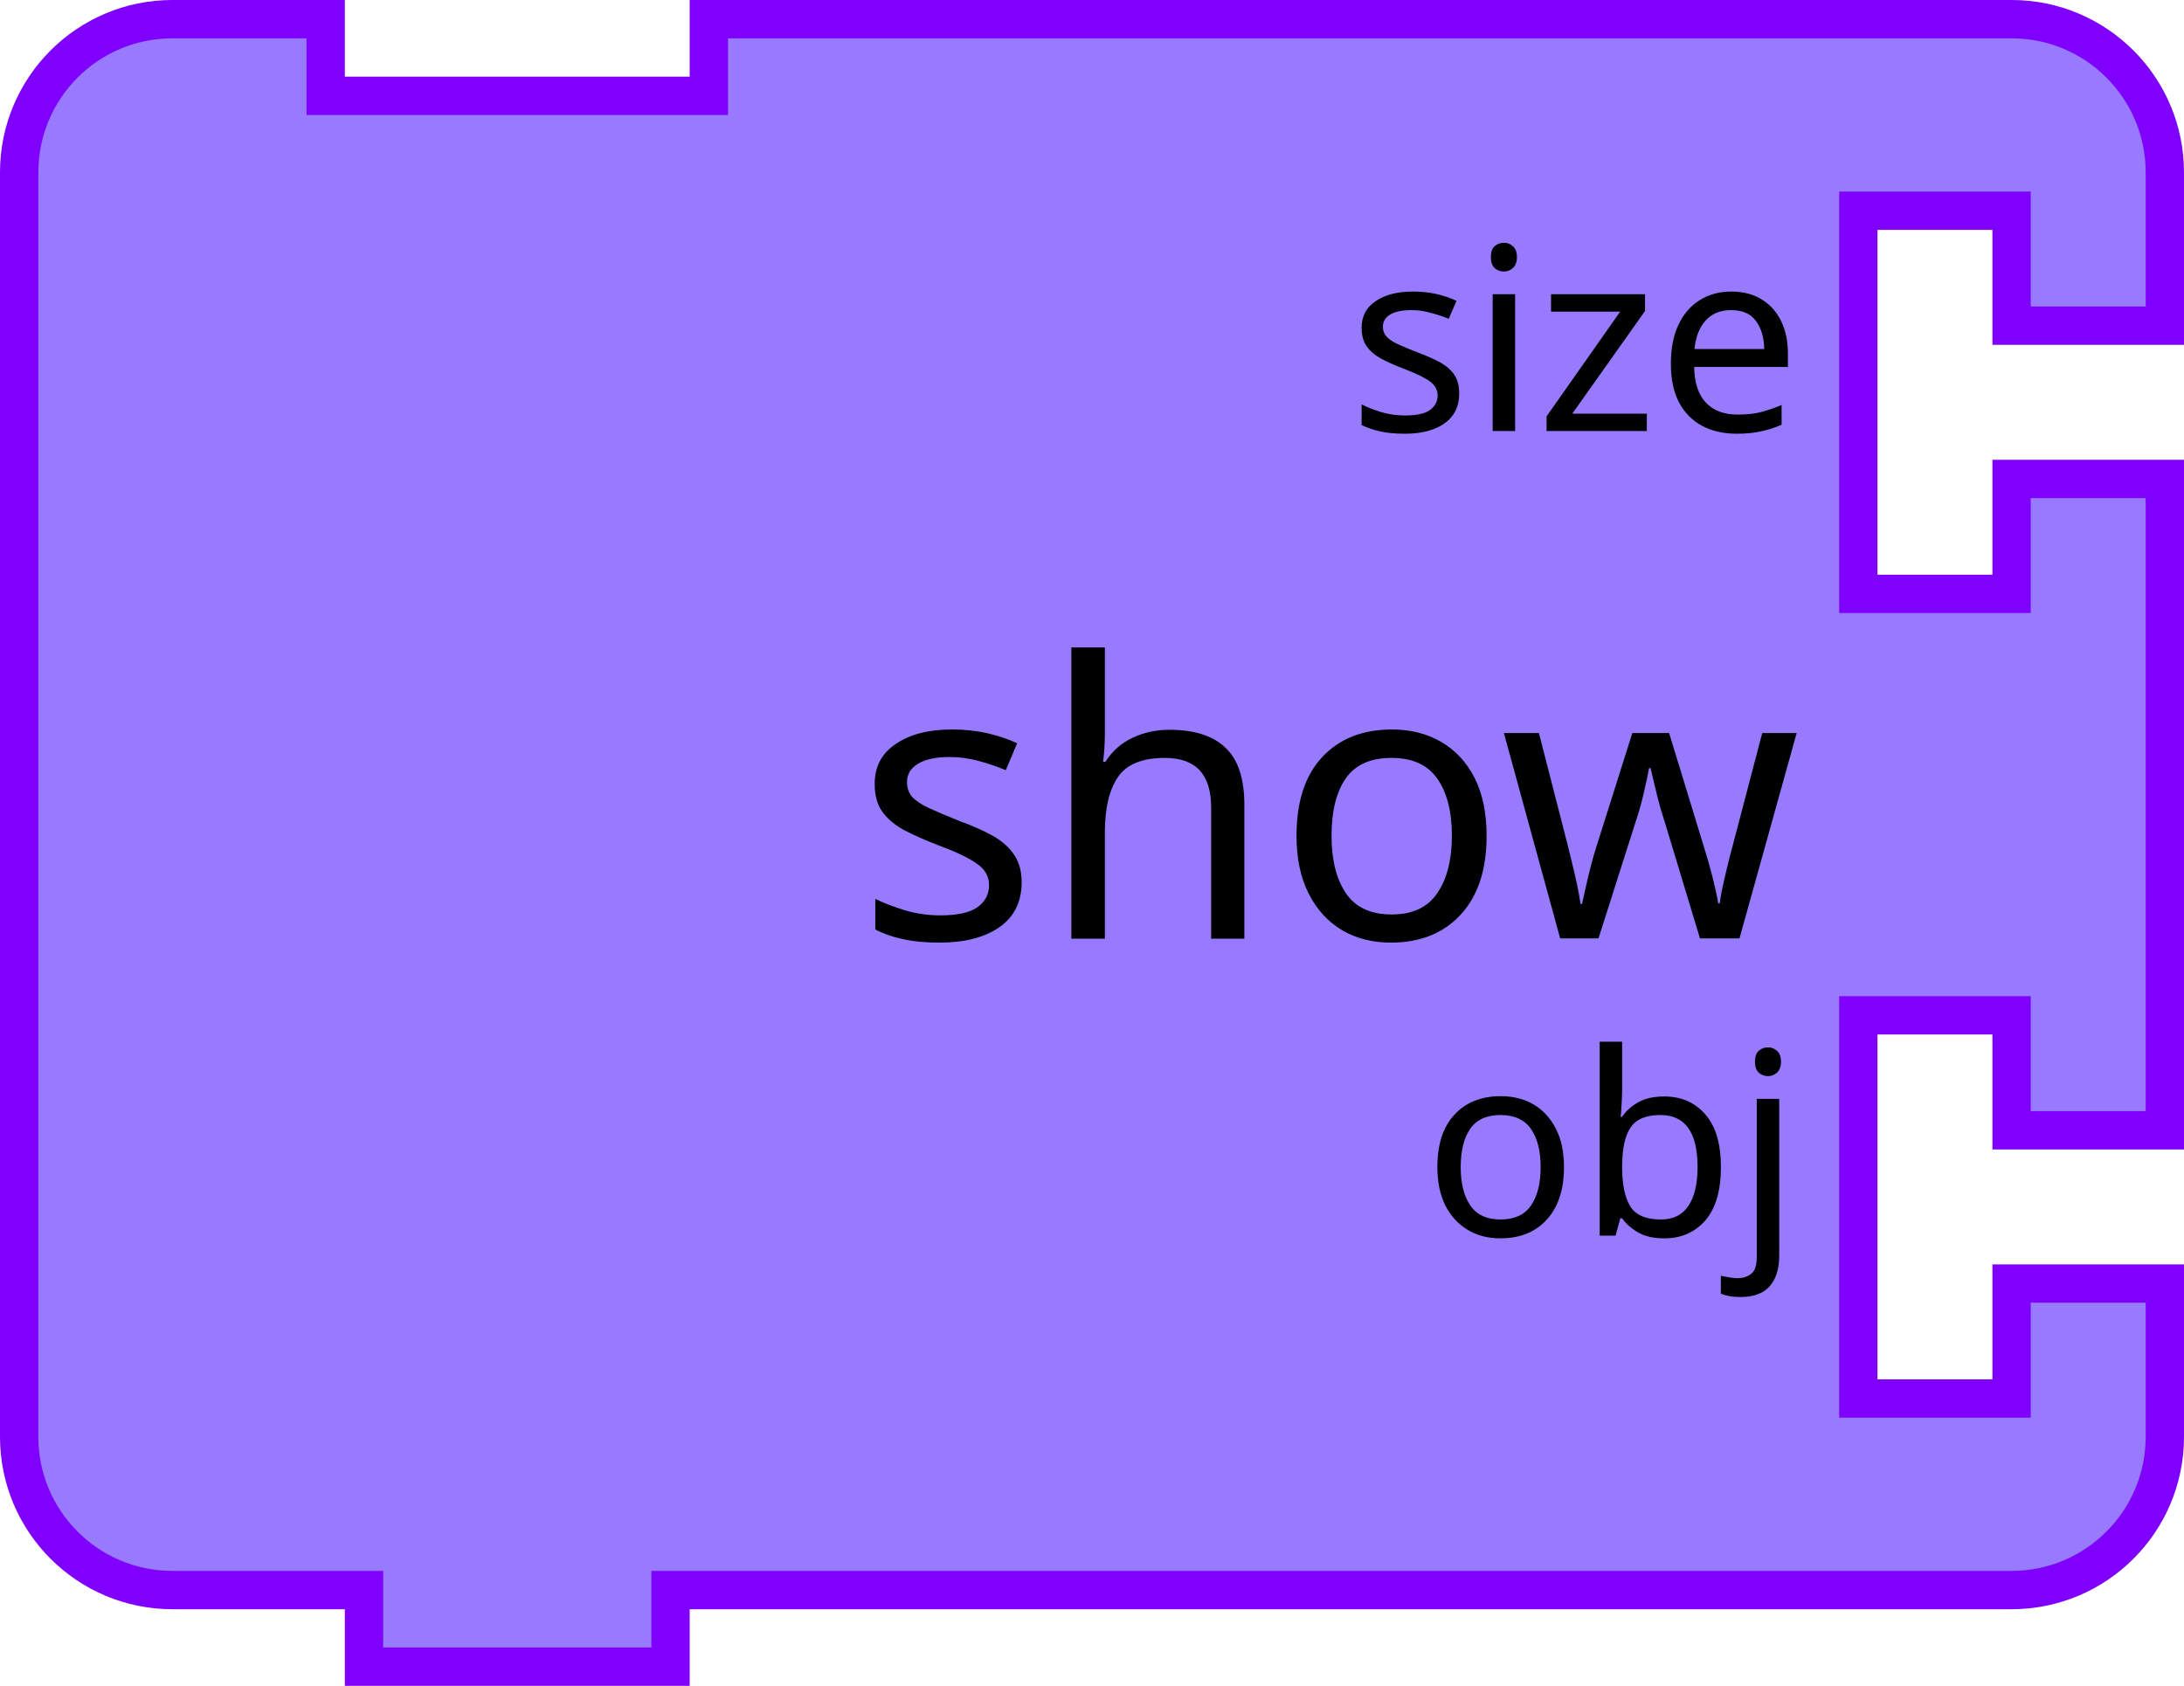
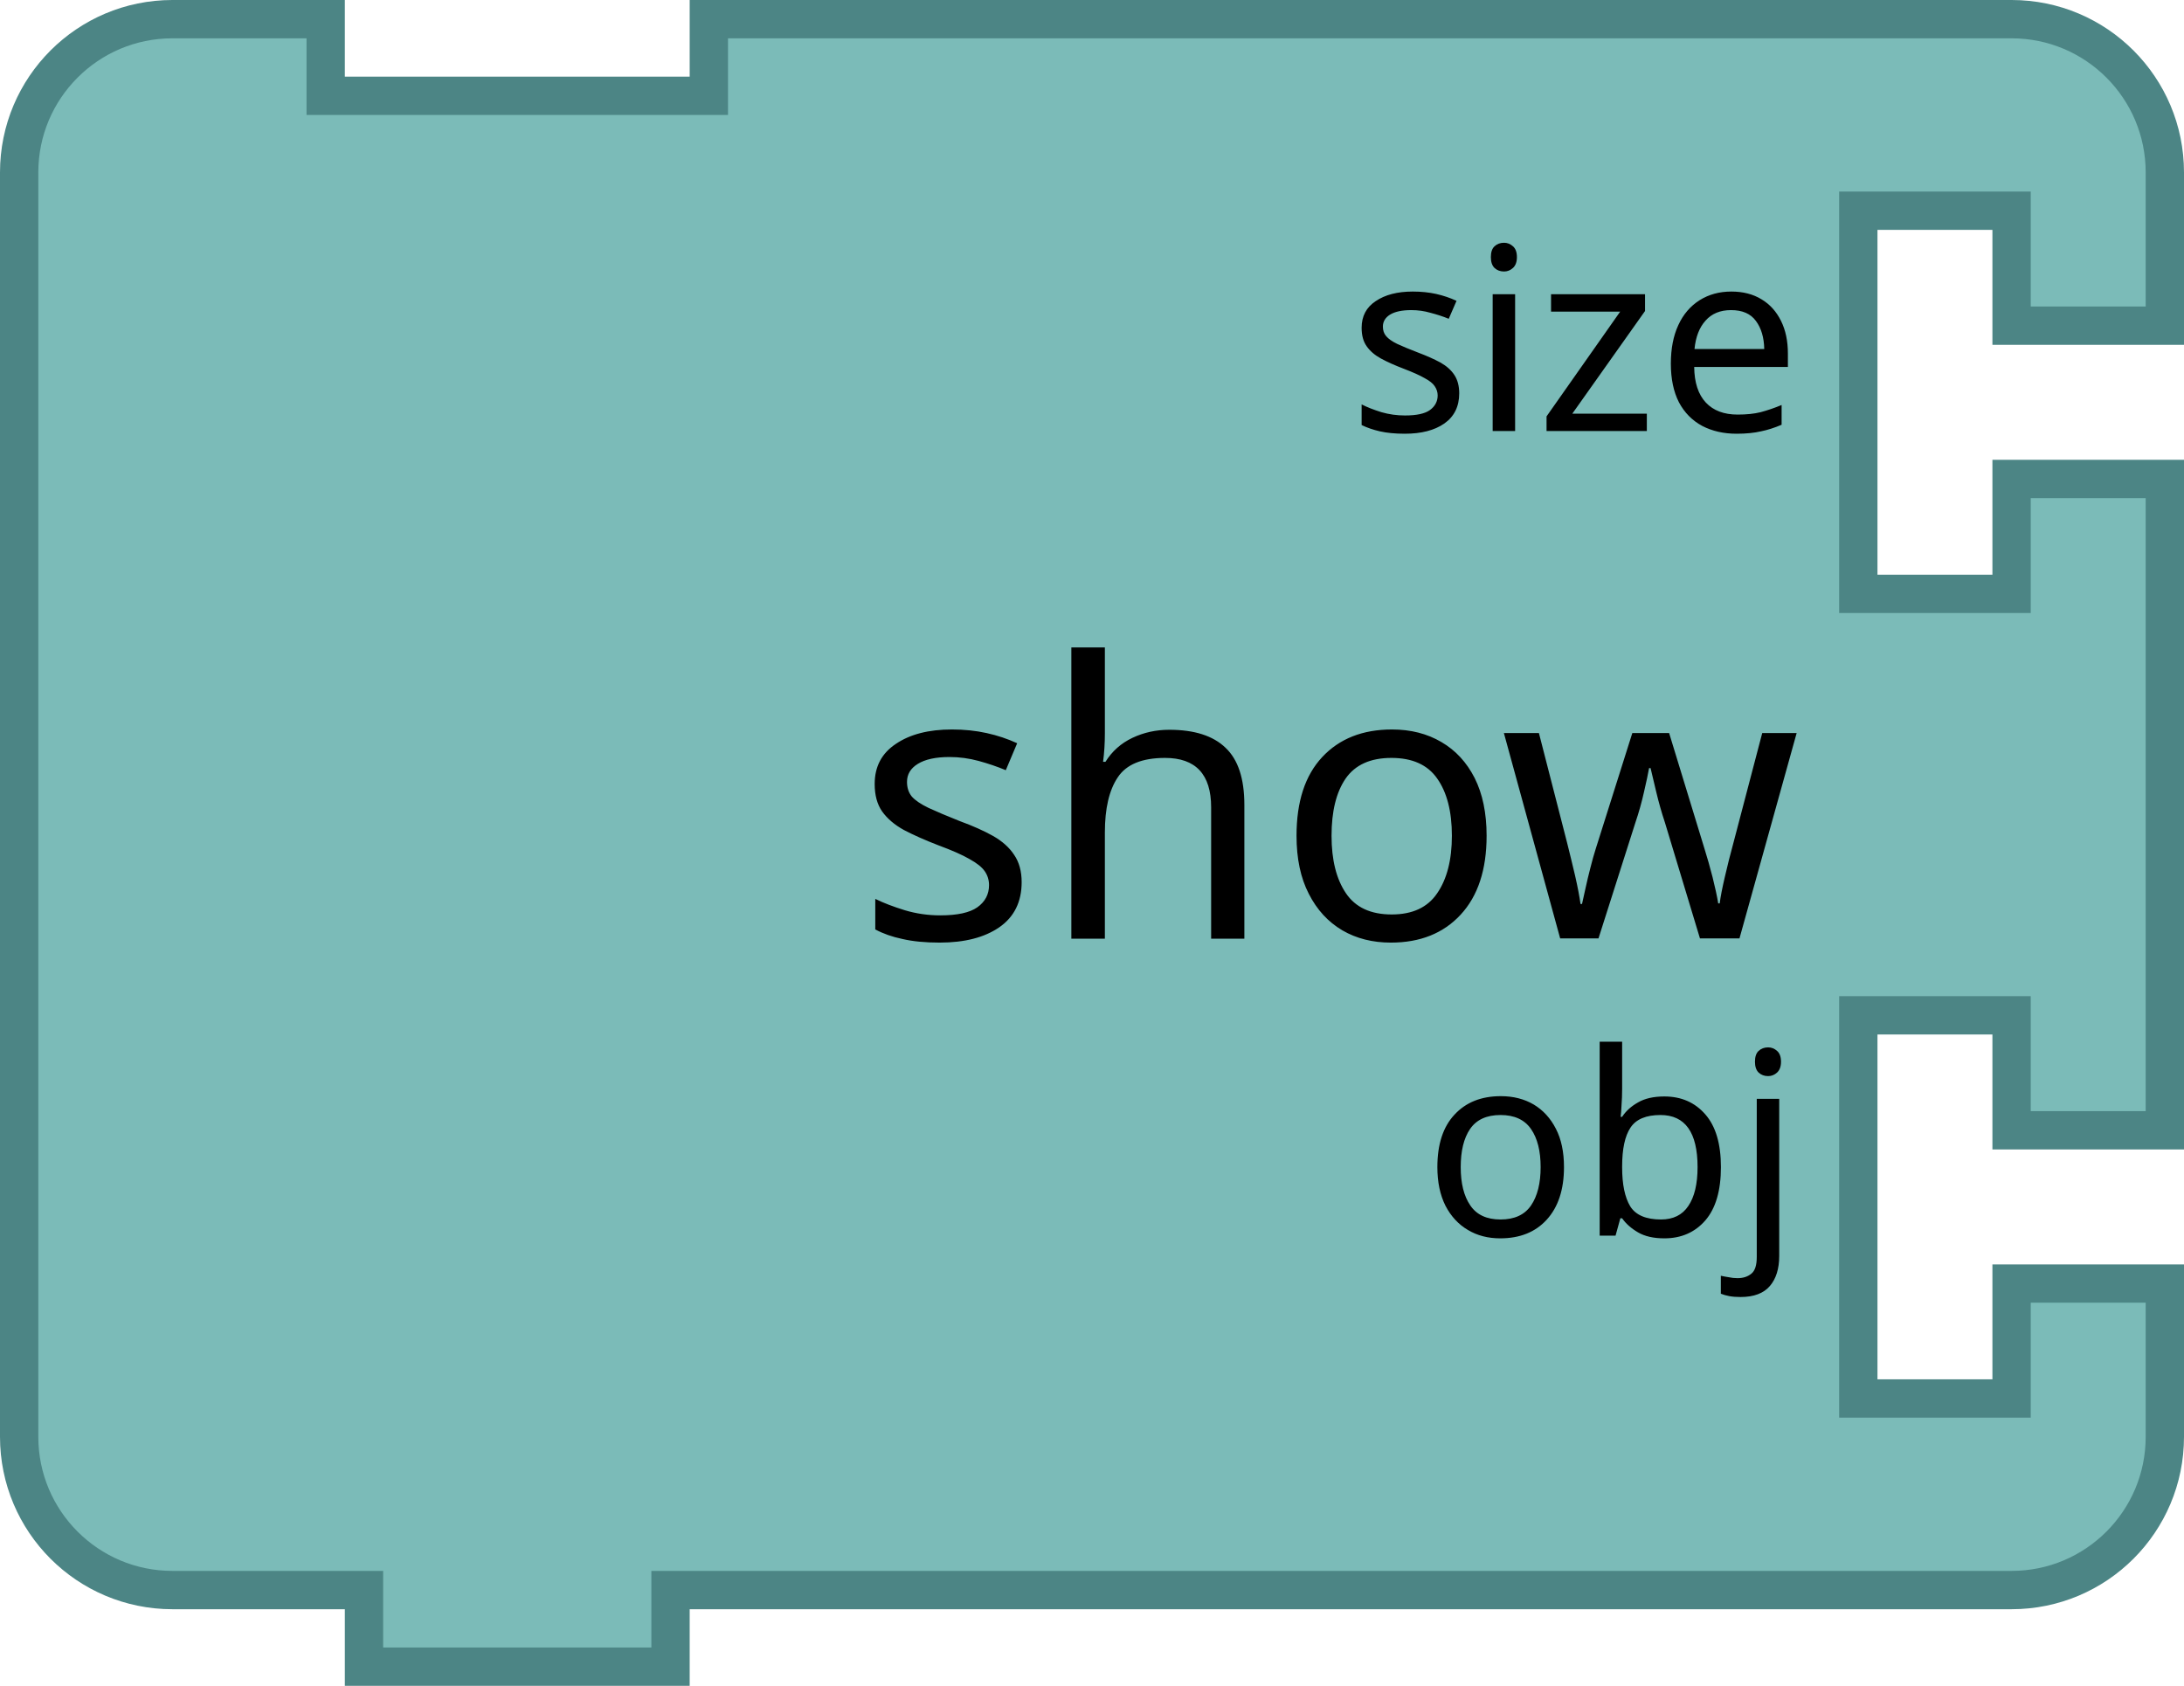
<svg xmlns="http://www.w3.org/2000/svg" version="1.1" width="114" height="88" id="svg3479">
  <defs id="defs3514">
    <filter height="1.3" color-interpolation-filters="sRGB" id="dropshadow">
-       <feGaussianBlur in="SourceAlpha" stdDeviation="3" id="feGaussianBlur3484" />
-       <feOffset dx="2" dy="2" result="offsetblur" id="feOffset3486" />
+       <feGaussianBlur id="feGaussianBlur3484" stdDeviation="3" in="SourceAlpha" />
+       <feOffset id="feOffset3486" result="offsetblur" dy="2" dx="2" />
      <feComponentTransfer id="feComponentTransfer3488">
-         <feFuncA type="linear" slope="0.2" id="feFuncA3490" />
+         <feFuncA id="feFuncA3490" slope="0.2" type="linear" />
      </feComponentTransfer>
      <feMerge id="feMerge3492">
        <feMergeNode id="feMergeNode3494" />
-         <feMergeNode in="SourceGraphic" id="feMergeNode3496" />
+         <feMergeNode id="feMergeNode3496" in="SourceGraphic" />
      </feMerge>
    </filter>
  </defs>
-   <path d="M 1,17 1,9 A 8,8 0 0 1 9,1 l 8,0 0,4 20,0 0,-4 60,0 8,0 a 8,8 0 0 1 8,8 l 0,8 -8,0 0,-6 -8,0 0,20 8,0 0,-6 8,0 0,34 -8,0 0,-6 -8,0 0,20 8,0 0,-6 8,0 0,8 a 8,8 0 0 1 -8,8 l -8,0 -60,0 -2,0 0,4 -16,0 0,-4 -2,0 -8,0 A 8,8 0 0 1 1,75 L 1,67 1,25 1,17 z" id="path3498" style="fill:#987aff;fill-opacity:1;stroke:#8000fe;stroke-width:2;stroke-linecap:round;stroke-opacity:1" />
+   <path d="M 1,17 1,9 A 8,8 0 0 1 9,1 l 8,0 0,4 20,0 0,-4 60,0 8,0 a 8,8 0 0 1 8,8 l 0,8 -8,0 0,-6 -8,0 0,20 8,0 0,-6 8,0 0,34 -8,0 0,-6 -8,0 0,20 8,0 0,-6 8,0 0,8 a 8,8 0 0 1 -8,8 l -8,0 -60,0 -2,0 0,4 -16,0 0,-4 -2,0 -8,0 A 8,8 0 0 1 1,75 L 1,67 1,25 1,17 z" id="path3498" style="fill:#7bbbb8;fill-opacity:1;stroke:#4c8585;stroke-width:2;stroke-linecap:round;stroke-opacity:1" />
  <text id="text3500" style="font-size:20px;text-anchor:end;fill:#000000;font-family:Sans">
    <tspan x="94" y="49" id="tspan3502">show</tspan>
  </text>
  <text id="text3504" style="font-size:13.333px;text-anchor:end;fill:#000000;font-family:Sans">
    <tspan x="94" y="22.5" id="tspan3506">size</tspan>
  </text>
  <text id="text3508" style="font-size:13.333px;text-anchor:end;fill:#000000;font-family:Sans">
    <tspan x="94" y="64.5" id="tspan3510">obj</tspan>
  </text>
</svg>
